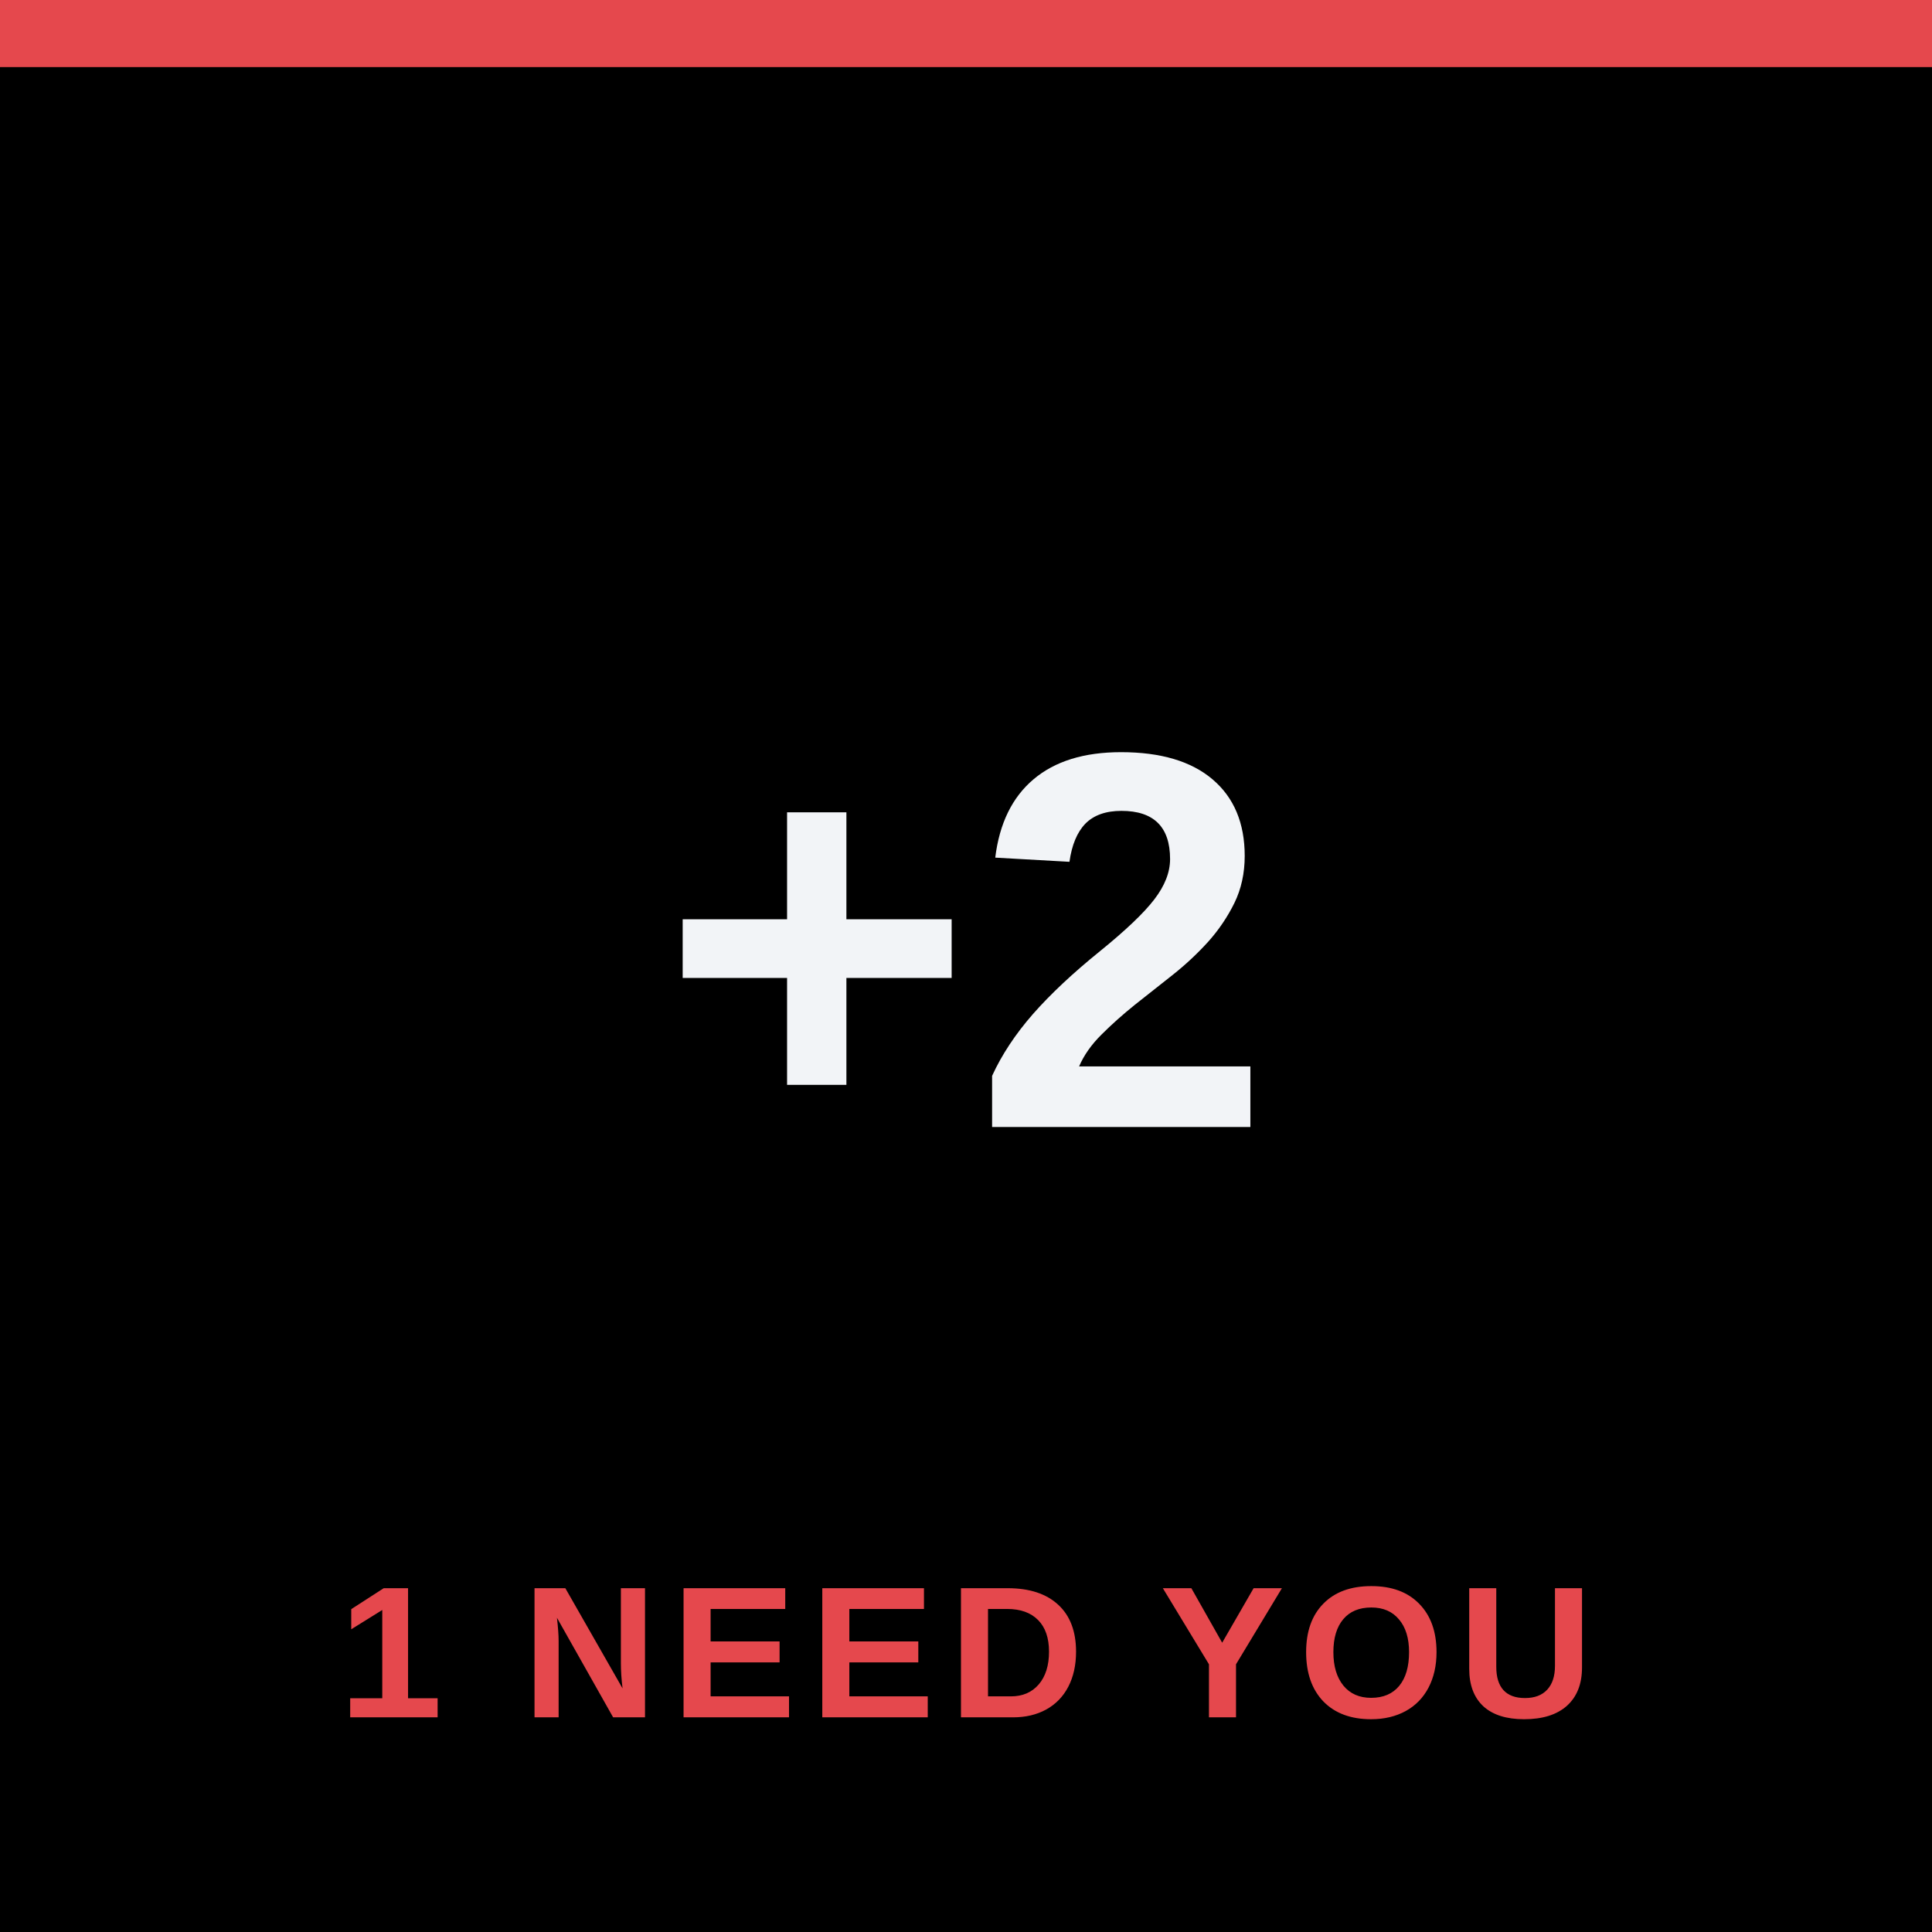
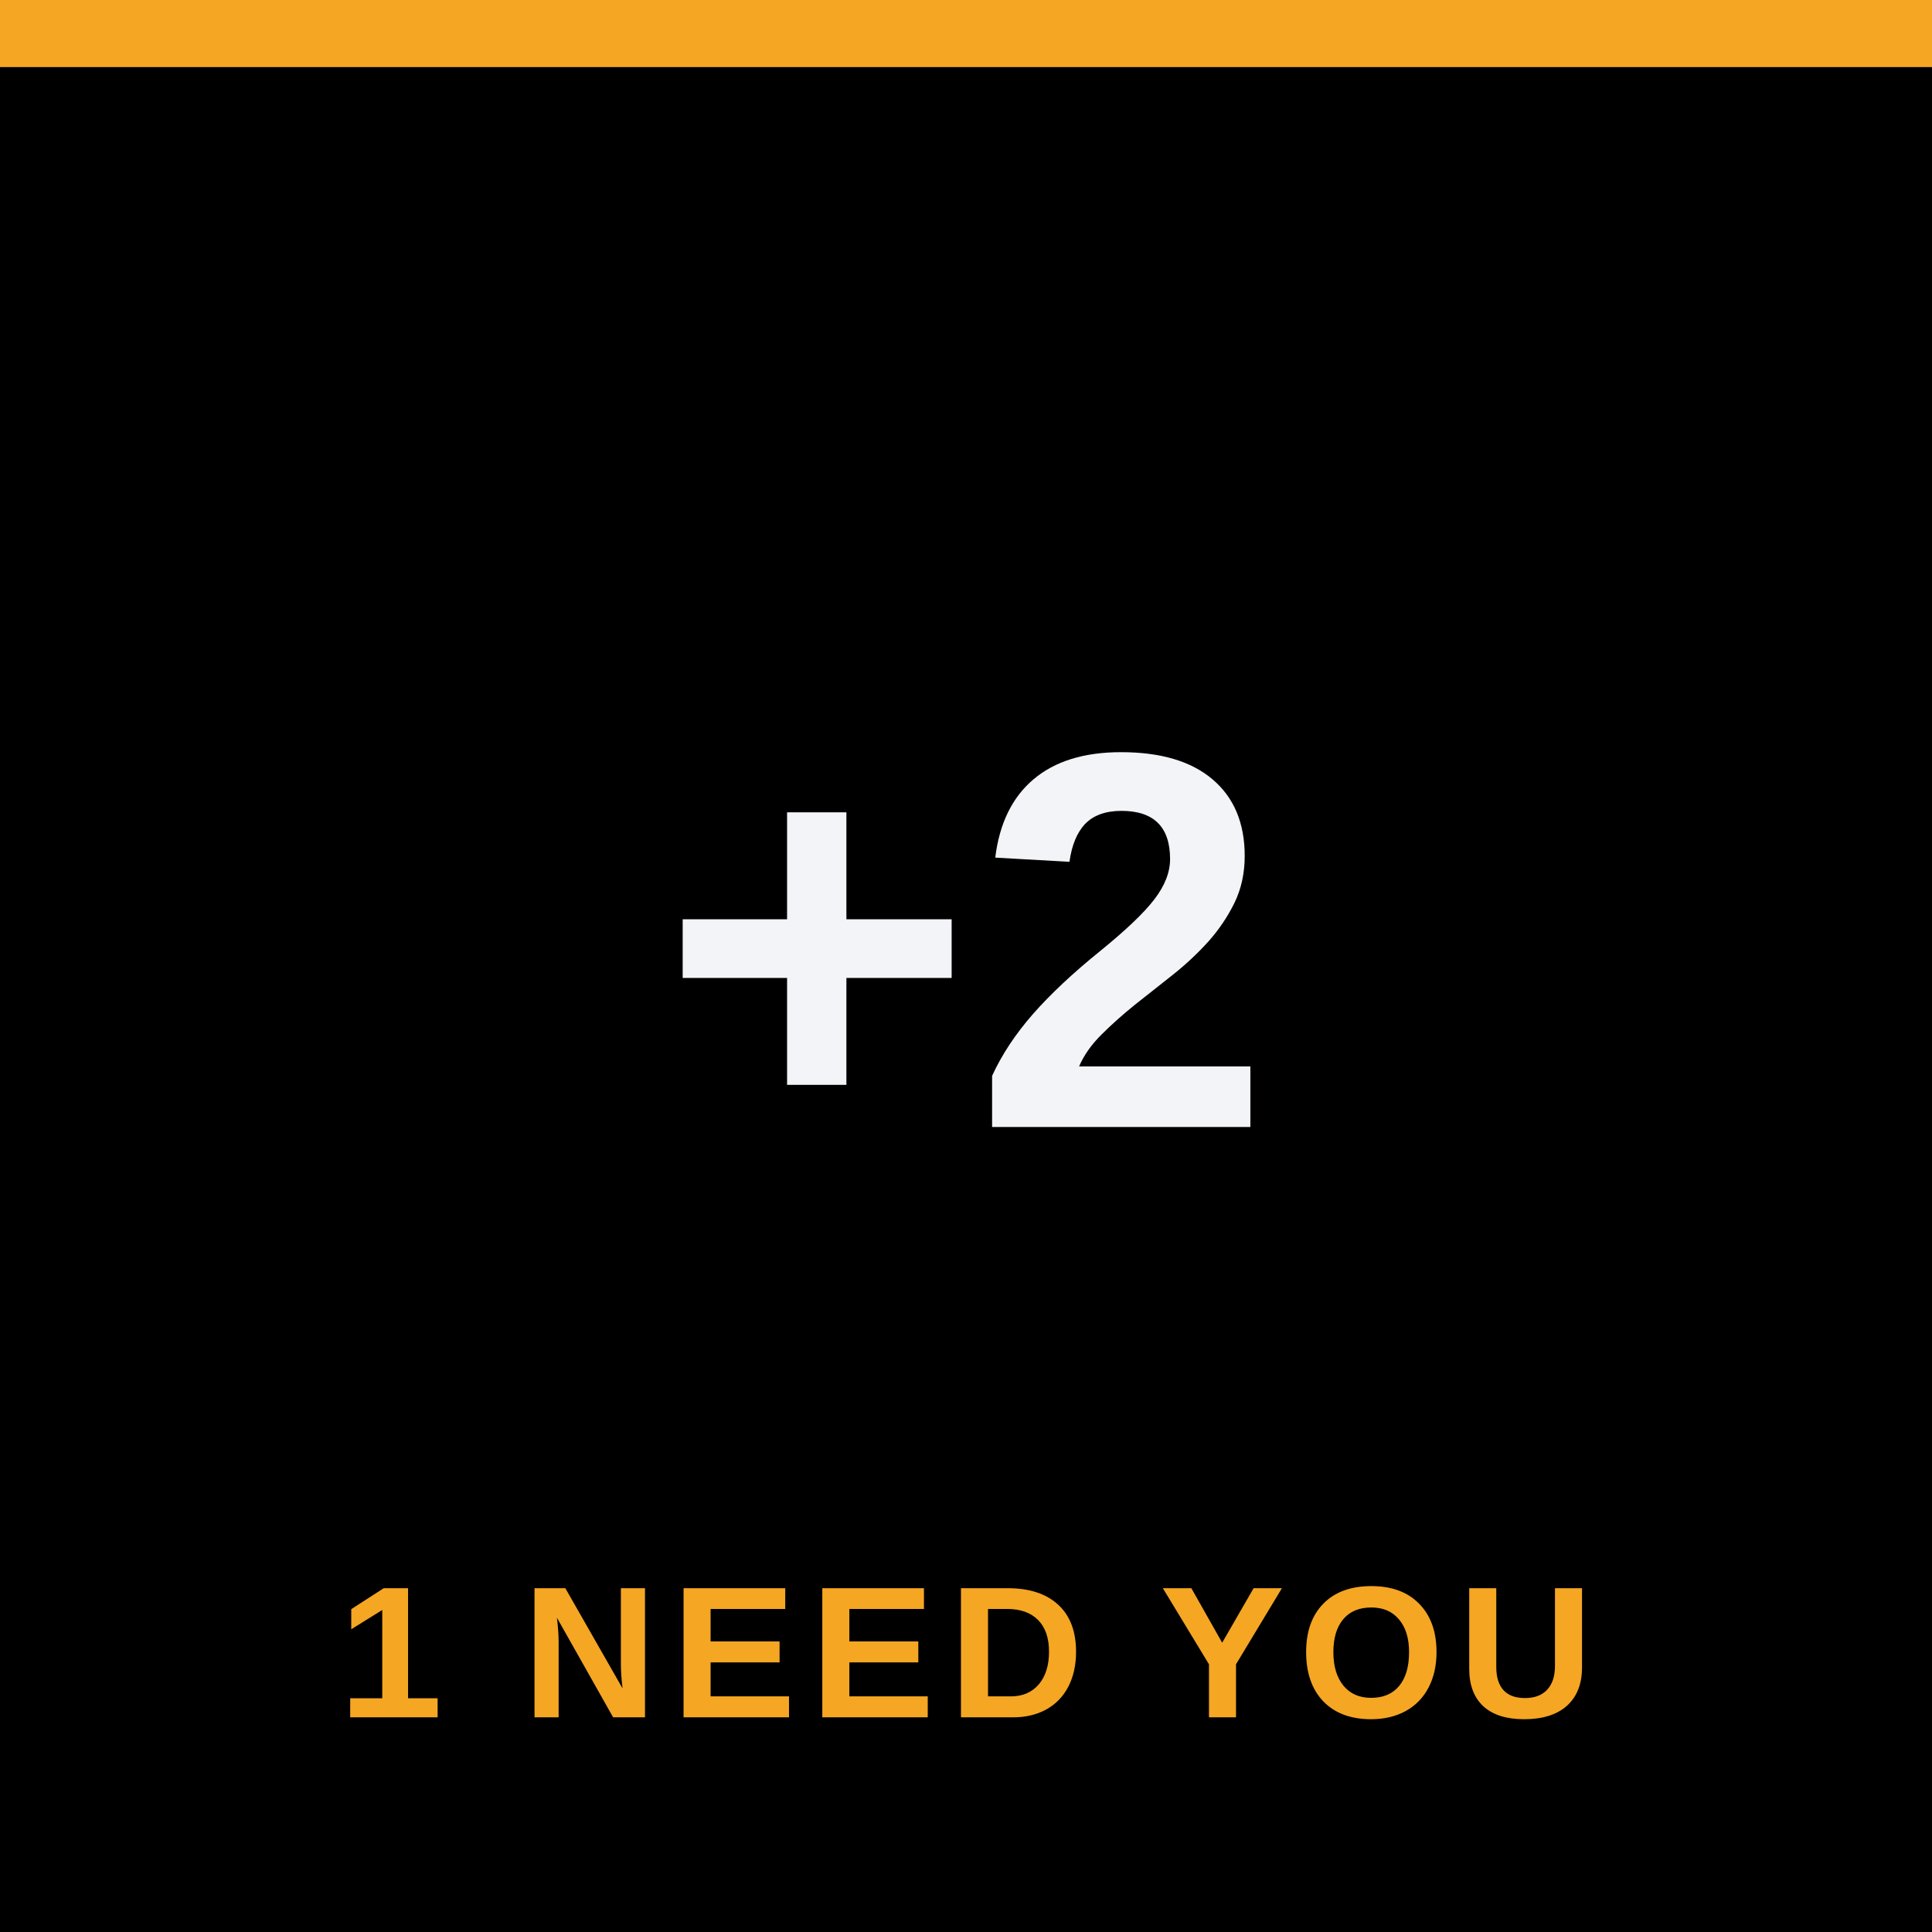
<svg xmlns="http://www.w3.org/2000/svg" width="144" height="144" viewBox="0 0 144 144">
  <rect width="144" height="144" fill="#000000" />
-   <rect width="144" height="5" fill="#E5484D" opacity="1" />
+   <rect width="144" height="5" fill="#F5A623" opacity="1" />
  <text x="72" y="84" font-family="-apple-system, 'Helvetica Neue', Arial, sans-serif" font-size="40" font-weight="700" fill="#F2F4F7" text-anchor="middle">+2</text>
-   <text x="72" y="128" font-family="-apple-system, 'Helvetica Neue', Arial, sans-serif" font-size="14" font-weight="700" letter-spacing="1" fill="#E5484D" text-anchor="middle">1 NEED YOU</text>
+   <text x="72" y="128" font-family="-apple-system, 'Helvetica Neue', Arial, sans-serif" font-size="14" font-weight="700" letter-spacing="1" fill="#F5A623" text-anchor="middle">1 NEED YOU</text>
</svg>
